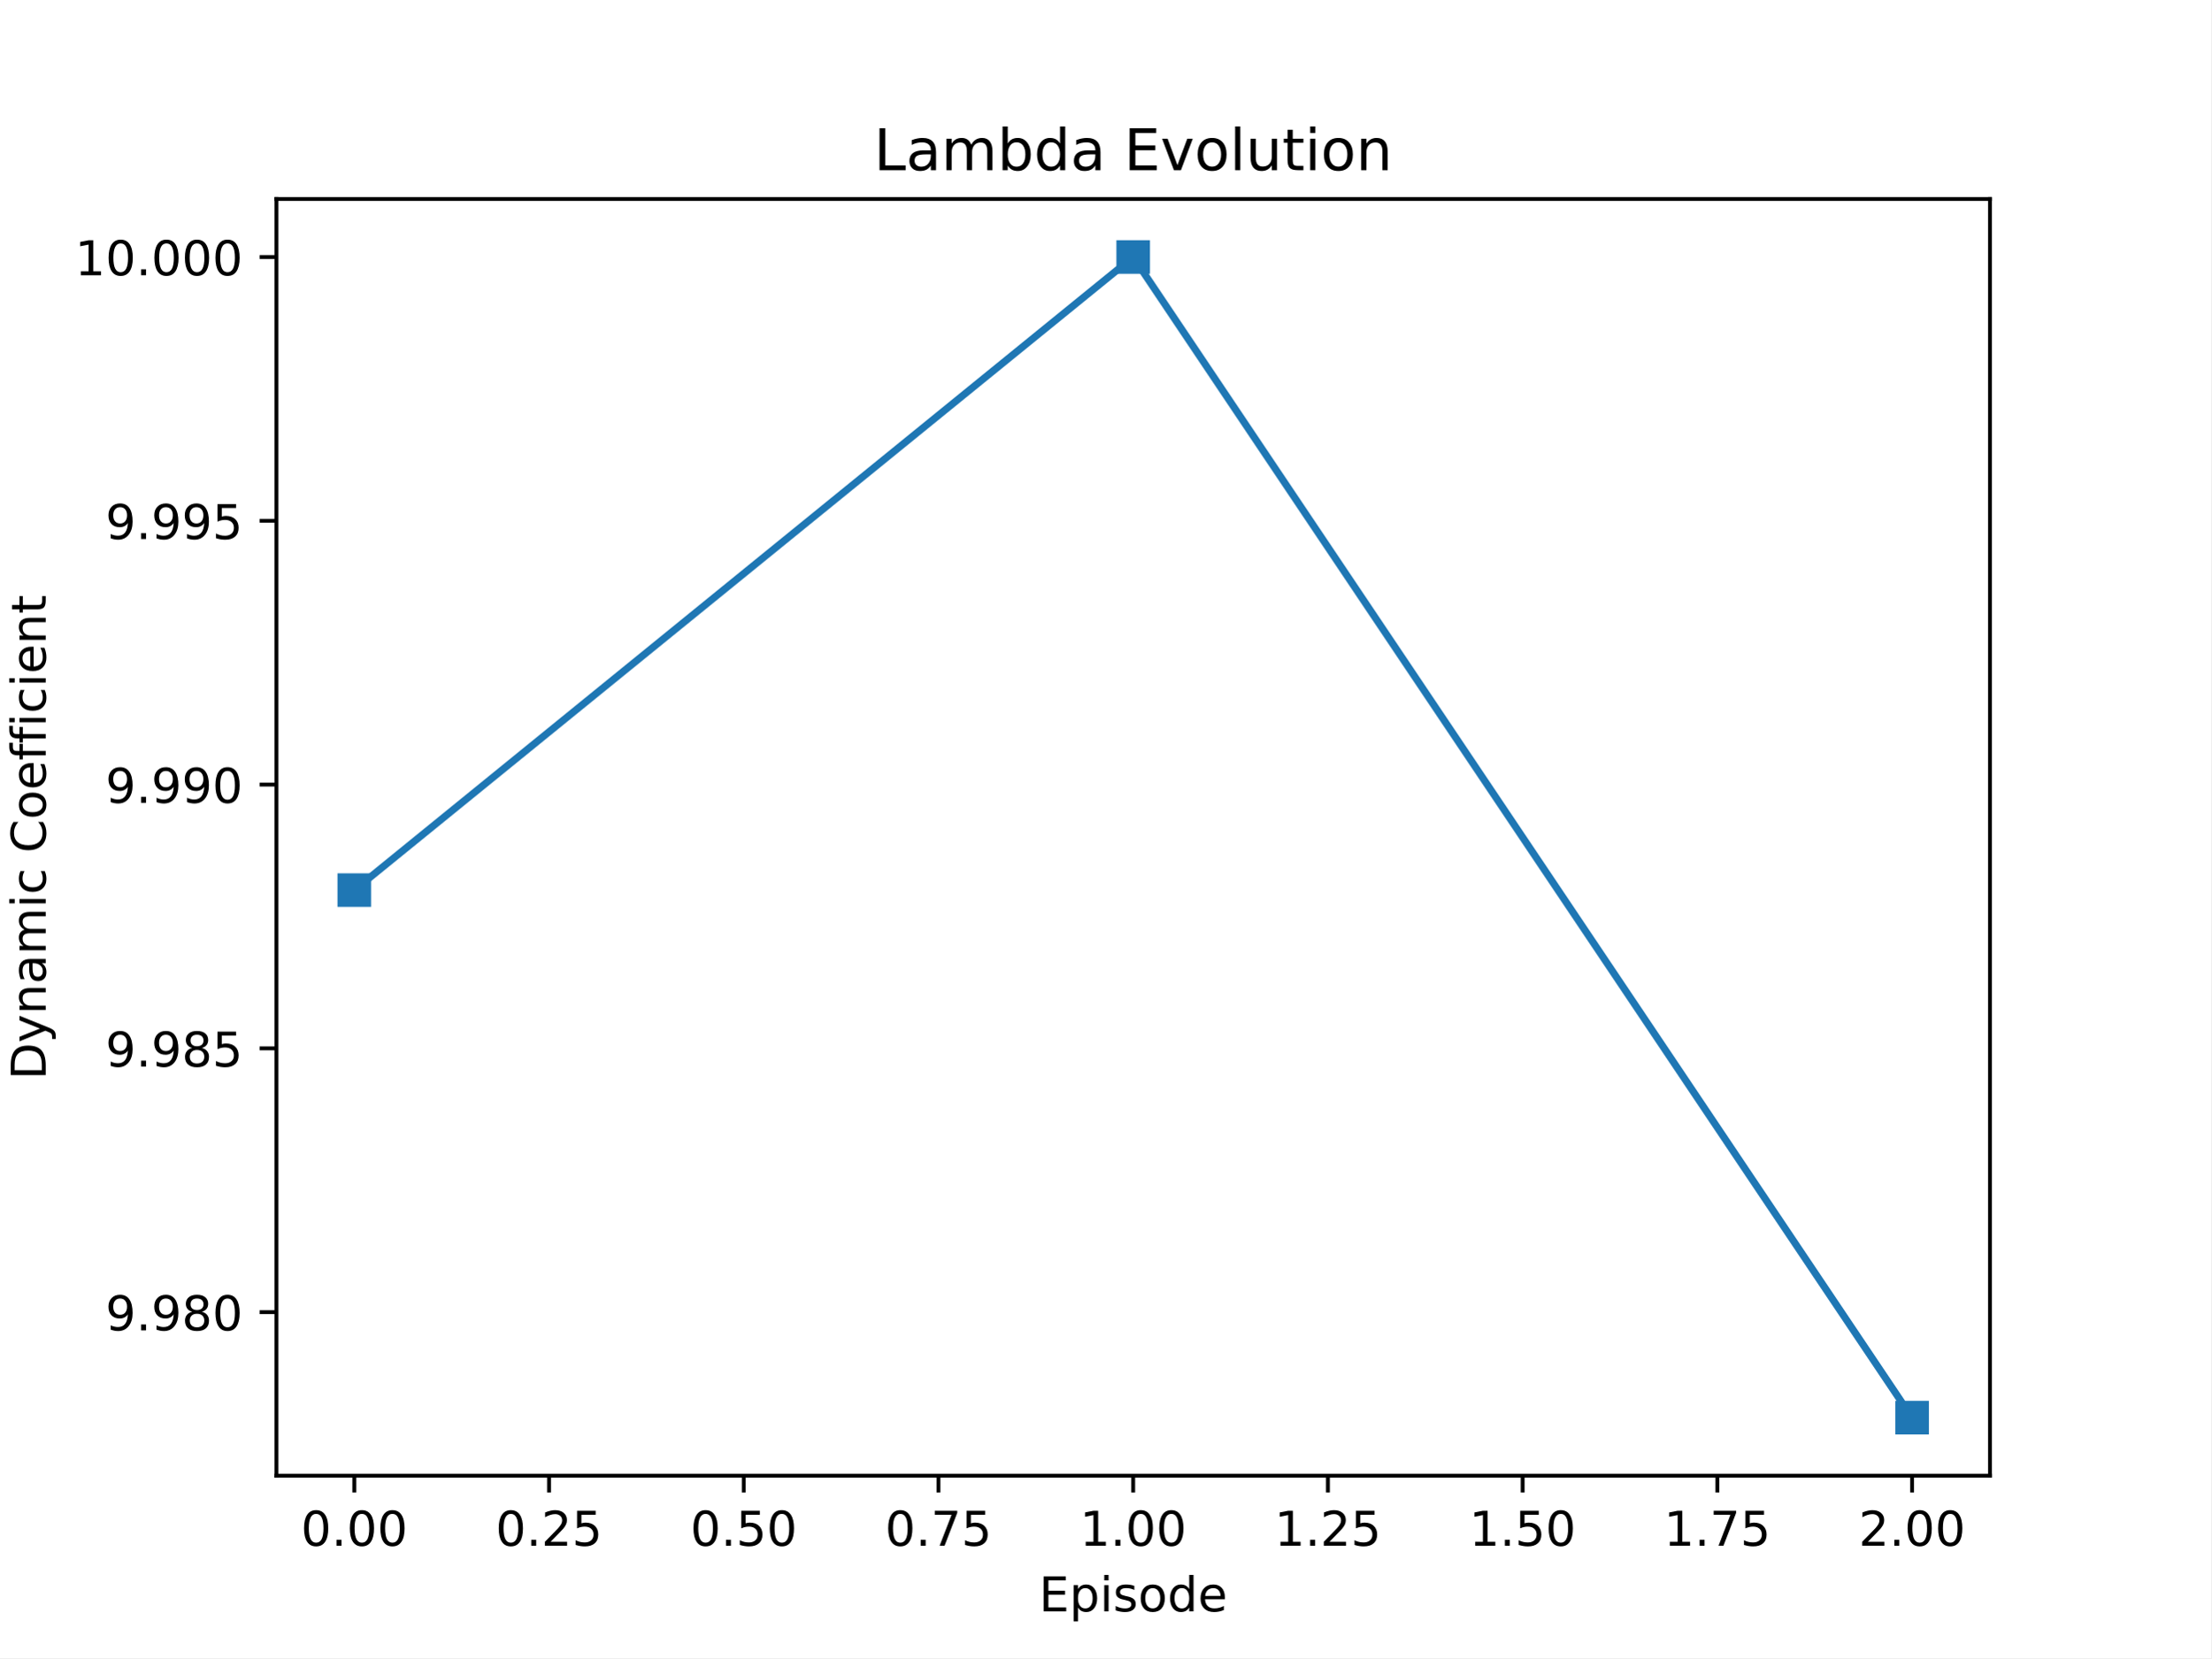
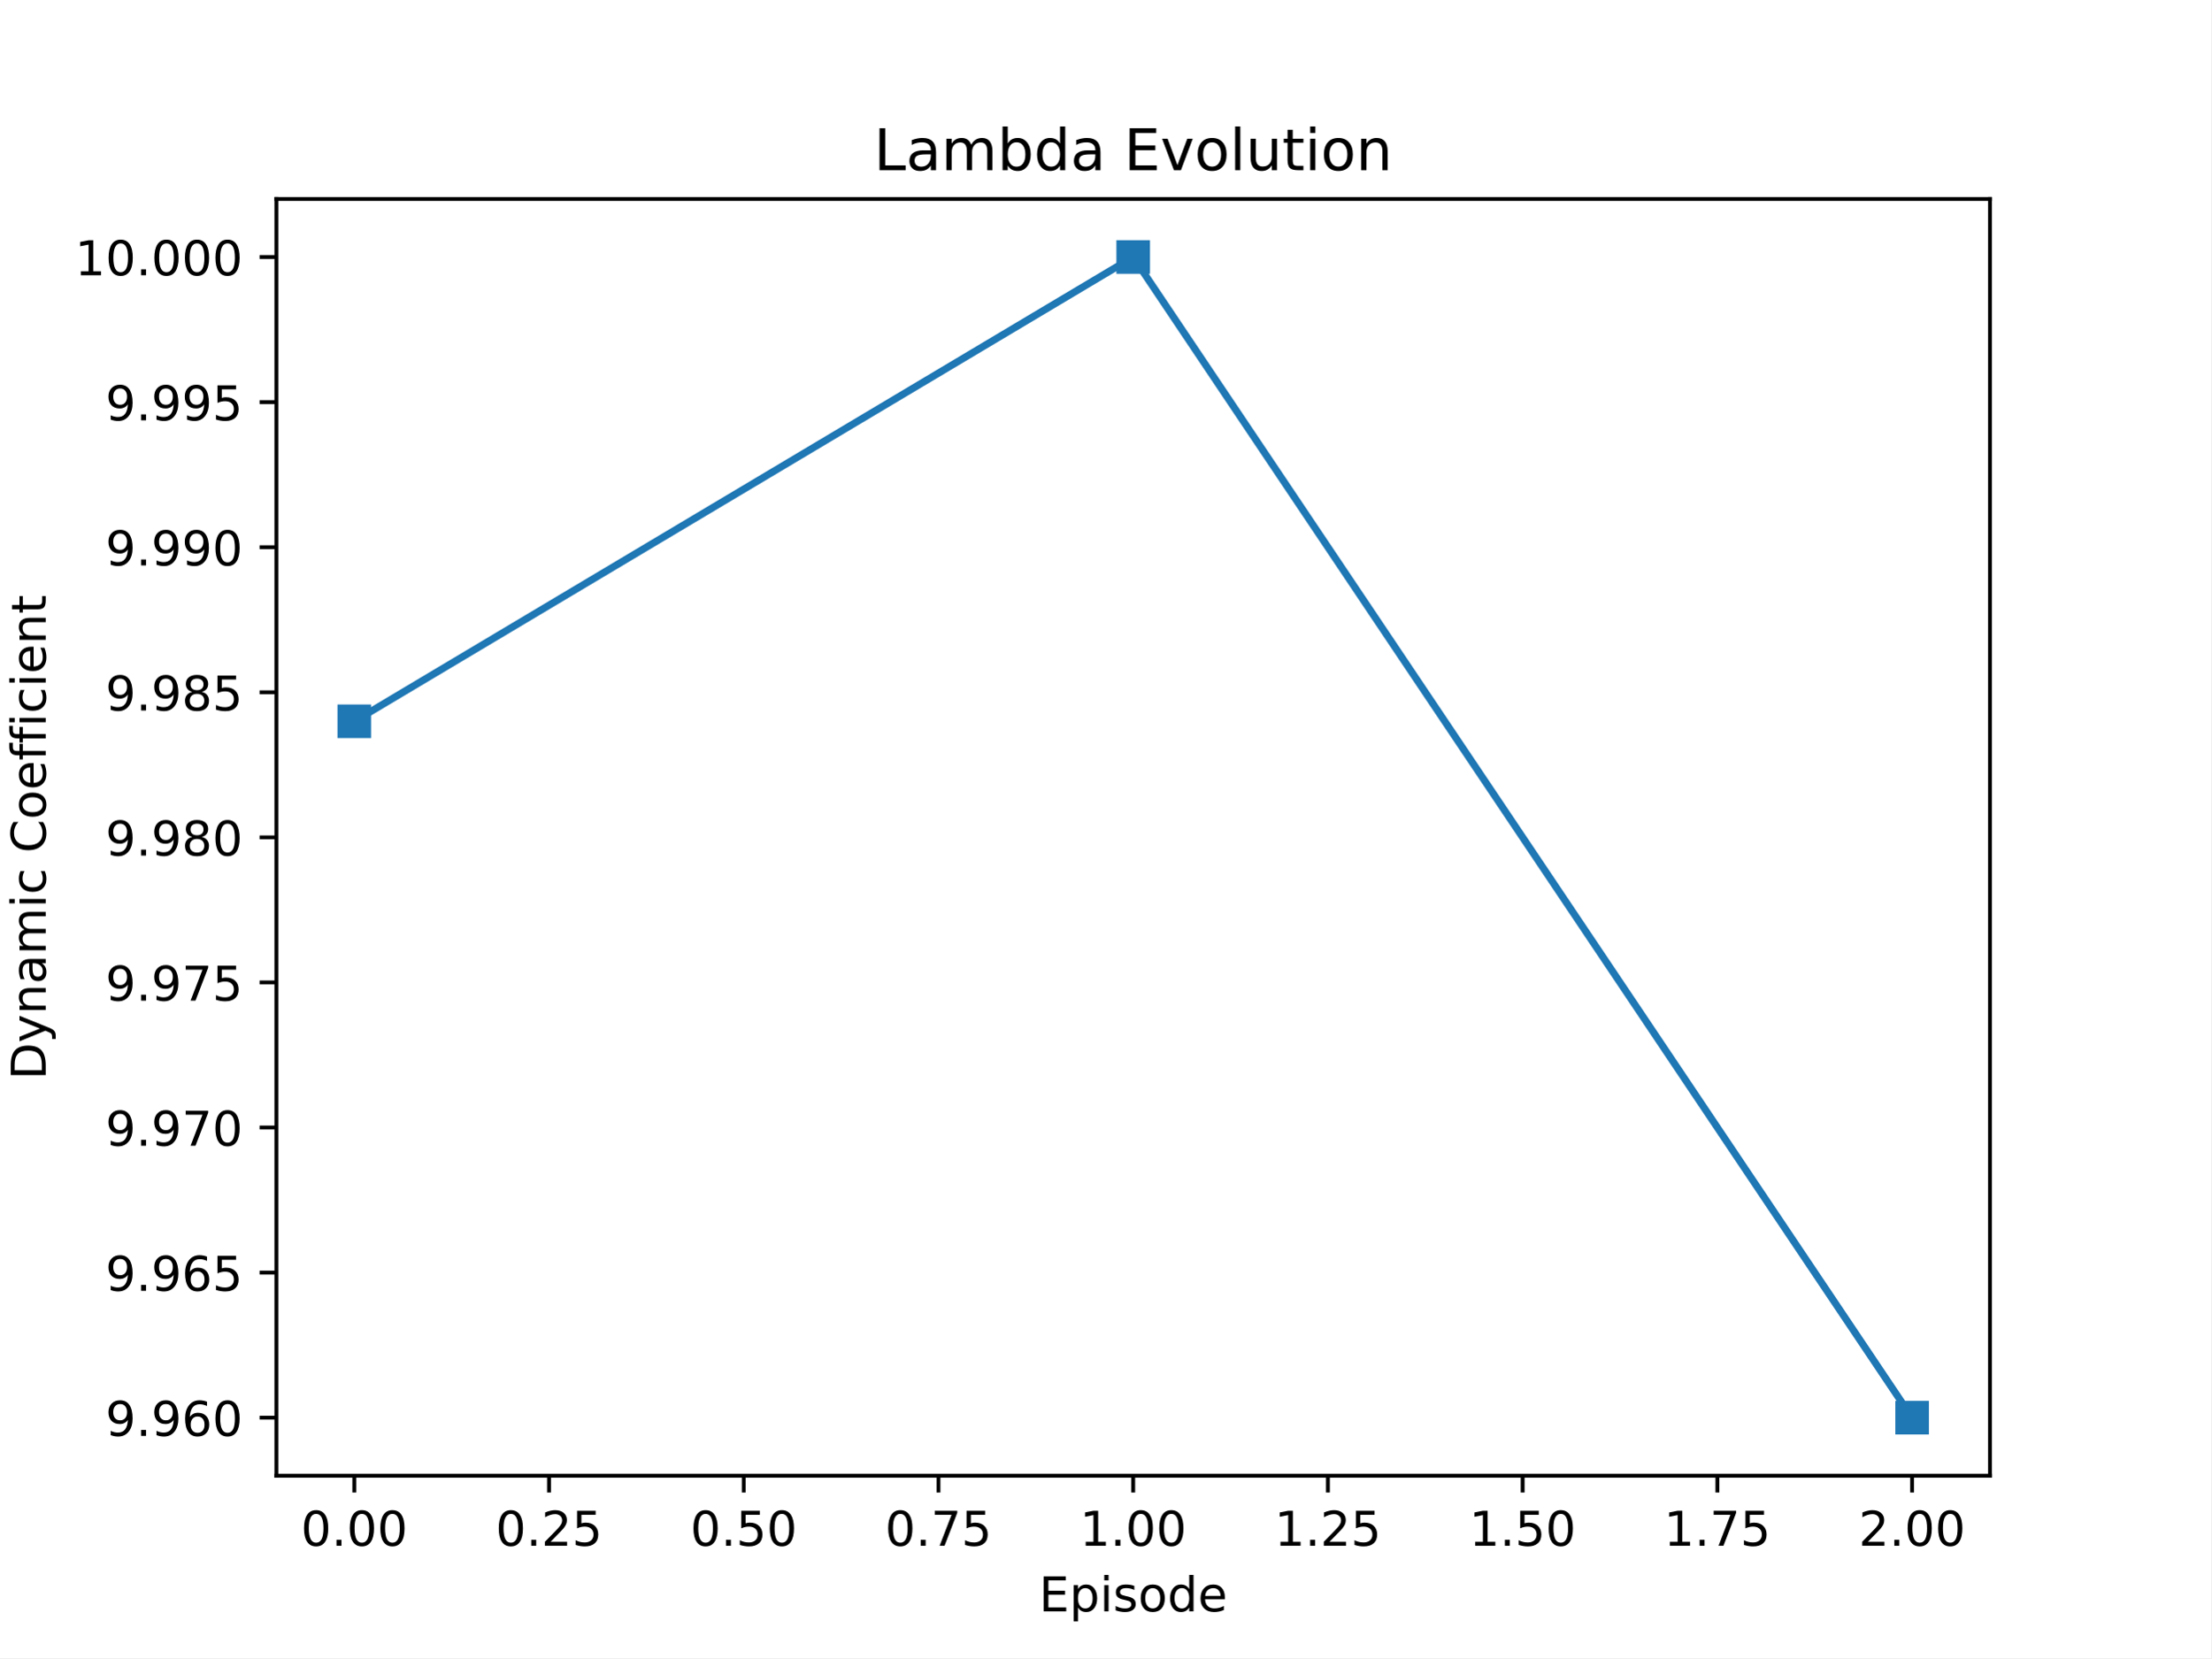
<svg xmlns="http://www.w3.org/2000/svg" xmlns:xlink="http://www.w3.org/1999/xlink" width="460.8pt" height="345.6pt" viewBox="0 0 460.8 345.6" version="1.1">
  <defs>
    <style type="text/css">*{stroke-linejoin: round; stroke-linecap: butt}</style>
  </defs>
  <g id="figure_1">
    <g id="patch_1">
      <path d="M 0 345.6  L 460.8 345.6  L 460.8 0  L 0 0  z " style="fill: #ffffff" />
    </g>
    <g id="axes_1">
      <g id="patch_2">
        <path d="M 57.6 307.584  L 414.72 307.584  L 414.72 41.472  L 57.6 41.472  z " style="fill: #ffffff" />
      </g>
      <g id="matplotlib.axis_1">
        <g id="xtick_1">
          <g id="line2d_1">
            <defs>
-               <path id="md69b4505b6" d="M 0 0  L 0 3.5  " style="stroke: #000000; stroke-width: 0.8" />
+               <path id="m1f7b6e41e6" d="M 0 0  L 0 3.5  " style="stroke: #000000; stroke-width: 0.8" />
            </defs>
            <g>
-               <use xlink:href="#md69b4505b6" x="73.833" y="307.584" style="stroke: #000000; stroke-width: 0.8" />
+               <use xlink:href="#m1f7b6e41e6" x="73.833" y="307.584" style="stroke: #000000; stroke-width: 0.8" />
            </g>
          </g>
          <g id="text_1">
            <g transform="translate(62.69991 322.1824) scale(0.1 -0.1)">
              <defs>
                <path id="DejaVuSans-30" d="M 2034 4250  Q 1547 4250 1301 3770  Q 1056 3291 1056 2328  Q 1056 1369 1301 889  Q 1547 409 2034 409  Q 2525 409 2770 889  Q 3016 1369 3016 2328  Q 3016 3291 2770 3770  Q 2525 4250 2034 4250  z M 2034 4750  Q 2819 4750 3233 4129  Q 3647 3509 3647 2328  Q 3647 1150 3233 529  Q 2819 -91 2034 -91  Q 1250 -91 836 529  Q 422 1150 422 2328  Q 422 3509 836 4129  Q 1250 4750 2034 4750  z " transform="scale(0.015625)" />
                <path id="DejaVuSans-2e" d="M 684 794  L 1344 794  L 1344 0  L 684 0  L 684 794  z " transform="scale(0.015625)" />
              </defs>
              <use xlink:href="#DejaVuSans-30" />
              <use xlink:href="#DejaVuSans-2e" x="63.623" />
              <use xlink:href="#DejaVuSans-30" x="95.41" />
              <use xlink:href="#DejaVuSans-30" x="159.033" />
            </g>
          </g>
        </g>
        <g id="xtick_2">
          <g id="line2d_2">
            <g>
-               <use xlink:href="#md69b4505b6" x="114.415" y="307.584" style="stroke: #000000; stroke-width: 0.8" />
+               <use xlink:href="#m1f7b6e41e6" x="114.415" y="307.584" style="stroke: #000000; stroke-width: 0.8" />
            </g>
          </g>
          <g id="text_2">
            <g transform="translate(103.2817 322.1824) scale(0.1 -0.1)">
              <defs>
                <path id="DejaVuSans-32" d="M 1228 531  L 3431 531  L 3431 0  L 469 0  L 469 531  Q 828 903 1448 1529  Q 2069 2156 2228 2338  Q 2531 2678 2651 2914  Q 2772 3150 2772 3378  Q 2772 3750 2511 3984  Q 2250 4219 1831 4219  Q 1534 4219 1204 4116  Q 875 4013 500 3803  L 500 4441  Q 881 4594 1212 4672  Q 1544 4750 1819 4750  Q 2544 4750 2975 4387  Q 3406 4025 3406 3419  Q 3406 3131 3298 2873  Q 3191 2616 2906 2266  Q 2828 2175 2409 1742  Q 1991 1309 1228 531  z " transform="scale(0.015625)" />
                <path id="DejaVuSans-35" d="M 691 4666  L 3169 4666  L 3169 4134  L 1269 4134  L 1269 2991  Q 1406 3038 1543 3061  Q 1681 3084 1819 3084  Q 2600 3084 3056 2656  Q 3513 2228 3513 1497  Q 3513 744 3044 326  Q 2575 -91 1722 -91  Q 1428 -91 1123 -41  Q 819 9 494 109  L 494 744  Q 775 591 1075 516  Q 1375 441 1709 441  Q 2250 441 2565 725  Q 2881 1009 2881 1497  Q 2881 1984 2565 2268  Q 2250 2553 1709 2553  Q 1456 2553 1204 2497  Q 953 2441 691 2322  L 691 4666  z " transform="scale(0.015625)" />
              </defs>
              <use xlink:href="#DejaVuSans-30" />
              <use xlink:href="#DejaVuSans-2e" x="63.623" />
              <use xlink:href="#DejaVuSans-32" x="95.41" />
              <use xlink:href="#DejaVuSans-35" x="159.033" />
            </g>
          </g>
        </g>
        <g id="xtick_3">
          <g id="line2d_3">
            <g>
-               <use xlink:href="#md69b4505b6" x="154.996" y="307.584" style="stroke: #000000; stroke-width: 0.8" />
+               <use xlink:href="#m1f7b6e41e6" x="154.996" y="307.584" style="stroke: #000000; stroke-width: 0.8" />
            </g>
          </g>
          <g id="text_3">
            <g transform="translate(143.8636 322.1824) scale(0.1 -0.1)">
              <use xlink:href="#DejaVuSans-30" />
              <use xlink:href="#DejaVuSans-2e" x="63.623" />
              <use xlink:href="#DejaVuSans-35" x="95.41" />
              <use xlink:href="#DejaVuSans-30" x="159.033" />
            </g>
          </g>
        </g>
        <g id="xtick_4">
          <g id="line2d_4">
            <g>
-               <use xlink:href="#md69b4505b6" x="195.578" y="307.584" style="stroke: #000000; stroke-width: 0.8" />
+               <use xlink:href="#m1f7b6e41e6" x="195.578" y="307.584" style="stroke: #000000; stroke-width: 0.8" />
            </g>
          </g>
          <g id="text_4">
            <g transform="translate(184.4454 322.1824) scale(0.1 -0.1)">
              <defs>
                <path id="DejaVuSans-37" d="M 525 4666  L 3525 4666  L 3525 4397  L 1831 0  L 1172 0  L 2766 4134  L 525 4134  L 525 4666  z " transform="scale(0.015625)" />
              </defs>
              <use xlink:href="#DejaVuSans-30" />
              <use xlink:href="#DejaVuSans-2e" x="63.623" />
              <use xlink:href="#DejaVuSans-37" x="95.41" />
              <use xlink:href="#DejaVuSans-35" x="159.033" />
            </g>
          </g>
        </g>
        <g id="xtick_5">
          <g id="line2d_5">
            <g>
-               <use xlink:href="#md69b4505b6" x="236.16" y="307.584" style="stroke: #000000; stroke-width: 0.8" />
+               <use xlink:href="#m1f7b6e41e6" x="236.16" y="307.584" style="stroke: #000000; stroke-width: 0.8" />
            </g>
          </g>
          <g id="text_5">
            <g transform="translate(225.0272 322.1824) scale(0.1 -0.1)">
              <defs>
                <path id="DejaVuSans-31" d="M 794 531  L 1825 531  L 1825 4091  L 703 3866  L 703 4441  L 1819 4666  L 2450 4666  L 2450 531  L 3481 531  L 3481 0  L 794 0  L 794 531  z " transform="scale(0.015625)" />
              </defs>
              <use xlink:href="#DejaVuSans-31" />
              <use xlink:href="#DejaVuSans-2e" x="63.623" />
              <use xlink:href="#DejaVuSans-30" x="95.41" />
              <use xlink:href="#DejaVuSans-30" x="159.033" />
            </g>
          </g>
        </g>
        <g id="xtick_6">
          <g id="line2d_6">
            <g>
-               <use xlink:href="#md69b4505b6" x="276.742" y="307.584" style="stroke: #000000; stroke-width: 0.8" />
+               <use xlink:href="#m1f7b6e41e6" x="276.742" y="307.584" style="stroke: #000000; stroke-width: 0.8" />
            </g>
          </g>
          <g id="text_6">
            <g transform="translate(265.609 322.1824) scale(0.1 -0.1)">
              <use xlink:href="#DejaVuSans-31" />
              <use xlink:href="#DejaVuSans-2e" x="63.623" />
              <use xlink:href="#DejaVuSans-32" x="95.41" />
              <use xlink:href="#DejaVuSans-35" x="159.033" />
            </g>
          </g>
        </g>
        <g id="xtick_7">
          <g id="line2d_7">
            <g>
-               <use xlink:href="#md69b4505b6" x="317.324" y="307.584" style="stroke: #000000; stroke-width: 0.8" />
+               <use xlink:href="#m1f7b6e41e6" x="317.324" y="307.584" style="stroke: #000000; stroke-width: 0.8" />
            </g>
          </g>
          <g id="text_7">
            <g transform="translate(306.1908 322.1824) scale(0.1 -0.1)">
              <use xlink:href="#DejaVuSans-31" />
              <use xlink:href="#DejaVuSans-2e" x="63.623" />
              <use xlink:href="#DejaVuSans-35" x="95.41" />
              <use xlink:href="#DejaVuSans-30" x="159.033" />
            </g>
          </g>
        </g>
        <g id="xtick_8">
          <g id="line2d_8">
            <g>
-               <use xlink:href="#md69b4505b6" x="357.905" y="307.584" style="stroke: #000000; stroke-width: 0.8" />
+               <use xlink:href="#m1f7b6e41e6" x="357.905" y="307.584" style="stroke: #000000; stroke-width: 0.8" />
            </g>
          </g>
          <g id="text_8">
            <g transform="translate(346.7726 322.1824) scale(0.1 -0.1)">
              <use xlink:href="#DejaVuSans-31" />
              <use xlink:href="#DejaVuSans-2e" x="63.623" />
              <use xlink:href="#DejaVuSans-37" x="95.41" />
              <use xlink:href="#DejaVuSans-35" x="159.033" />
            </g>
          </g>
        </g>
        <g id="xtick_9">
          <g id="line2d_9">
            <g>
-               <use xlink:href="#md69b4505b6" x="398.487" y="307.584" style="stroke: #000000; stroke-width: 0.8" />
+               <use xlink:href="#m1f7b6e41e6" x="398.487" y="307.584" style="stroke: #000000; stroke-width: 0.8" />
            </g>
          </g>
          <g id="text_9">
            <g transform="translate(387.3545 322.1824) scale(0.1 -0.1)">
              <use xlink:href="#DejaVuSans-32" />
              <use xlink:href="#DejaVuSans-2e" x="63.623" />
              <use xlink:href="#DejaVuSans-30" x="95.41" />
              <use xlink:href="#DejaVuSans-30" x="159.033" />
            </g>
          </g>
        </g>
        <g id="text_10">
          <g transform="translate(216.5225 335.8606) scale(0.1 -0.1)">
            <defs>
              <path id="DejaVuSans-45" d="M 628 4666  L 3578 4666  L 3578 4134  L 1259 4134  L 1259 2753  L 3481 2753  L 3481 2222  L 1259 2222  L 1259 531  L 3634 531  L 3634 0  L 628 0  L 628 4666  z " transform="scale(0.015625)" />
              <path id="DejaVuSans-70" d="M 1159 525  L 1159 -1331  L 581 -1331  L 581 3500  L 1159 3500  L 1159 2969  Q 1341 3281 1617 3432  Q 1894 3584 2278 3584  Q 2916 3584 3314 3078  Q 3713 2572 3713 1747  Q 3713 922 3314 415  Q 2916 -91 2278 -91  Q 1894 -91 1617 61  Q 1341 213 1159 525  z M 3116 1747  Q 3116 2381 2855 2742  Q 2594 3103 2138 3103  Q 1681 3103 1420 2742  Q 1159 2381 1159 1747  Q 1159 1113 1420 752  Q 1681 391 2138 391  Q 2594 391 2855 752  Q 3116 1113 3116 1747  z " transform="scale(0.015625)" />
              <path id="DejaVuSans-69" d="M 603 3500  L 1178 3500  L 1178 0  L 603 0  L 603 3500  z M 603 4863  L 1178 4863  L 1178 4134  L 603 4134  L 603 4863  z " transform="scale(0.015625)" />
              <path id="DejaVuSans-73" d="M 2834 3397  L 2834 2853  Q 2591 2978 2328 3040  Q 2066 3103 1784 3103  Q 1356 3103 1142 2972  Q 928 2841 928 2578  Q 928 2378 1081 2264  Q 1234 2150 1697 2047  L 1894 2003  Q 2506 1872 2764 1633  Q 3022 1394 3022 966  Q 3022 478 2636 193  Q 2250 -91 1575 -91  Q 1294 -91 989 -36  Q 684 19 347 128  L 347 722  Q 666 556 975 473  Q 1284 391 1588 391  Q 1994 391 2212 530  Q 2431 669 2431 922  Q 2431 1156 2273 1281  Q 2116 1406 1581 1522  L 1381 1569  Q 847 1681 609 1914  Q 372 2147 372 2553  Q 372 3047 722 3315  Q 1072 3584 1716 3584  Q 2034 3584 2315 3537  Q 2597 3491 2834 3397  z " transform="scale(0.015625)" />
              <path id="DejaVuSans-6f" d="M 1959 3097  Q 1497 3097 1228 2736  Q 959 2375 959 1747  Q 959 1119 1226 758  Q 1494 397 1959 397  Q 2419 397 2687 759  Q 2956 1122 2956 1747  Q 2956 2369 2687 2733  Q 2419 3097 1959 3097  z M 1959 3584  Q 2709 3584 3137 3096  Q 3566 2609 3566 1747  Q 3566 888 3137 398  Q 2709 -91 1959 -91  Q 1206 -91 779 398  Q 353 888 353 1747  Q 353 2609 779 3096  Q 1206 3584 1959 3584  z " transform="scale(0.015625)" />
              <path id="DejaVuSans-64" d="M 2906 2969  L 2906 4863  L 3481 4863  L 3481 0  L 2906 0  L 2906 525  Q 2725 213 2448 61  Q 2172 -91 1784 -91  Q 1150 -91 751 415  Q 353 922 353 1747  Q 353 2572 751 3078  Q 1150 3584 1784 3584  Q 2172 3584 2448 3432  Q 2725 3281 2906 2969  z M 947 1747  Q 947 1113 1208 752  Q 1469 391 1925 391  Q 2381 391 2643 752  Q 2906 1113 2906 1747  Q 2906 2381 2643 2742  Q 2381 3103 1925 3103  Q 1469 3103 1208 2742  Q 947 2381 947 1747  z " transform="scale(0.015625)" />
              <path id="DejaVuSans-65" d="M 3597 1894  L 3597 1613  L 953 1613  Q 991 1019 1311 708  Q 1631 397 2203 397  Q 2534 397 2845 478  Q 3156 559 3463 722  L 3463 178  Q 3153 47 2828 -22  Q 2503 -91 2169 -91  Q 1331 -91 842 396  Q 353 884 353 1716  Q 353 2575 817 3079  Q 1281 3584 2069 3584  Q 2775 3584 3186 3129  Q 3597 2675 3597 1894  z M 3022 2063  Q 3016 2534 2758 2815  Q 2500 3097 2075 3097  Q 1594 3097 1305 2825  Q 1016 2553 972 2059  L 3022 2063  z " transform="scale(0.015625)" />
            </defs>
            <use xlink:href="#DejaVuSans-45" />
            <use xlink:href="#DejaVuSans-70" x="63.184" />
            <use xlink:href="#DejaVuSans-69" x="126.66" />
            <use xlink:href="#DejaVuSans-73" x="154.443" />
            <use xlink:href="#DejaVuSans-6f" x="206.543" />
            <use xlink:href="#DejaVuSans-64" x="267.725" />
            <use xlink:href="#DejaVuSans-65" x="331.201" />
          </g>
        </g>
      </g>
      <g id="matplotlib.axis_2">
        <g id="ytick_1">
          <g id="line2d_10">
            <defs>
-               <path id="m2bb43913ea" d="M 0 0  L -3.5 0  " style="stroke: #000000; stroke-width: 0.8" />
+               <path id="me24e06be9e" d="M 0 0  L -3.5 0  " style="stroke: #000000; stroke-width: 0.8" />
            </defs>
            <g>
-               <use xlink:href="#m2bb43913ea" x="57.6" y="273.495" style="stroke: #000000; stroke-width: 0.8" />
+               <use xlink:href="#me24e06be9e" x="57.6" y="295.488" style="stroke: #000000; stroke-width: 0.8" />
            </g>
          </g>
          <g id="text_11">
-             <g transform="translate(21.97188 277.2945) scale(0.1 -0.1)">
+             <g transform="translate(21.97188 299.2872) scale(0.1 -0.1)">
              <defs>
                <path id="DejaVuSans-39" d="M 703 97  L 703 672  Q 941 559 1184 500  Q 1428 441 1663 441  Q 2288 441 2617 861  Q 2947 1281 2994 2138  Q 2813 1869 2534 1725  Q 2256 1581 1919 1581  Q 1219 1581 811 2004  Q 403 2428 403 3163  Q 403 3881 828 4315  Q 1253 4750 1959 4750  Q 2769 4750 3195 4129  Q 3622 3509 3622 2328  Q 3622 1225 3098 567  Q 2575 -91 1691 -91  Q 1453 -91 1209 -44  Q 966 3 703 97  z M 1959 2075  Q 2384 2075 2632 2365  Q 2881 2656 2881 3163  Q 2881 3666 2632 3958  Q 2384 4250 1959 4250  Q 1534 4250 1286 3958  Q 1038 3666 1038 3163  Q 1038 2656 1286 2365  Q 1534 2075 1959 2075  z " transform="scale(0.015625)" />
+                 <path id="DejaVuSans-36" d="M 2113 2584  Q 1688 2584 1439 2293  Q 1191 2003 1191 1497  Q 1191 994 1439 701  Q 1688 409 2113 409  Q 2538 409 2786 701  Q 3034 994 3034 1497  Q 3034 2003 2786 2293  Q 2538 2584 2113 2584  z M 3366 4563  L 3366 3988  Q 3128 4100 2886 4159  Q 2644 4219 2406 4219  Q 1781 4219 1451 3797  Q 1122 3375 1075 2522  Q 1259 2794 1537 2939  Q 1816 3084 2150 3084  Q 2853 3084 3261 2657  Q 3669 2231 3669 1497  Q 3669 778 3244 343  Q 2819 -91 2113 -91  Q 1303 -91 875 529  Q 447 1150 447 2328  Q 447 3434 972 4092  Q 1497 4750 2381 4750  Q 2619 4750 2861 4703  Q 3103 4656 3366 4563  z " transform="scale(0.015625)" />
+               </defs>
+               <use xlink:href="#DejaVuSans-39" />
+               <use xlink:href="#DejaVuSans-2e" x="63.623" />
+               <use xlink:href="#DejaVuSans-39" x="95.41" />
+               <use xlink:href="#DejaVuSans-36" x="159.033" />
+               <use xlink:href="#DejaVuSans-30" x="222.656" />
+             </g>
+           </g>
+         </g>
+         <g id="ytick_2">
+           <g id="line2d_11">
+             <g>
+               <use xlink:href="#me24e06be9e" x="57.6" y="265.248" style="stroke: #000000; stroke-width: 0.8" />
+             </g>
+           </g>
+           <g id="text_12">
+             <g transform="translate(21.97188 269.0472) scale(0.1 -0.1)">
+               <use xlink:href="#DejaVuSans-39" />
+               <use xlink:href="#DejaVuSans-2e" x="63.623" />
+               <use xlink:href="#DejaVuSans-39" x="95.41" />
+               <use xlink:href="#DejaVuSans-36" x="159.033" />
+               <use xlink:href="#DejaVuSans-35" x="222.656" />
+             </g>
+           </g>
+         </g>
+         <g id="ytick_3">
+           <g id="line2d_12">
+             <g>
+               <use xlink:href="#me24e06be9e" x="57.6" y="235.008" style="stroke: #000000; stroke-width: 0.8" />
+             </g>
+           </g>
+           <g id="text_13">
+             <g transform="translate(21.97188 238.8072) scale(0.1 -0.1)">
+               <use xlink:href="#DejaVuSans-39" />
+               <use xlink:href="#DejaVuSans-2e" x="63.623" />
+               <use xlink:href="#DejaVuSans-39" x="95.41" />
+               <use xlink:href="#DejaVuSans-37" x="159.033" />
+               <use xlink:href="#DejaVuSans-30" x="222.656" />
+             </g>
+           </g>
+         </g>
+         <g id="ytick_4">
+           <g id="line2d_13">
+             <g>
+               <use xlink:href="#me24e06be9e" x="57.6" y="204.768" style="stroke: #000000; stroke-width: 0.8" />
+             </g>
+           </g>
+           <g id="text_14">
+             <g transform="translate(21.97188 208.5672) scale(0.1 -0.1)">
+               <use xlink:href="#DejaVuSans-39" />
+               <use xlink:href="#DejaVuSans-2e" x="63.623" />
+               <use xlink:href="#DejaVuSans-39" x="95.41" />
+               <use xlink:href="#DejaVuSans-37" x="159.033" />
+               <use xlink:href="#DejaVuSans-35" x="222.656" />
+             </g>
+           </g>
+         </g>
+         <g id="ytick_5">
+           <g id="line2d_14">
+             <g>
+               <use xlink:href="#me24e06be9e" x="57.6" y="174.528" style="stroke: #000000; stroke-width: 0.8" />
+             </g>
+           </g>
+           <g id="text_15">
+             <g transform="translate(21.97188 178.3272) scale(0.1 -0.1)">
+               <defs>
                <path id="DejaVuSans-38" d="M 2034 2216  Q 1584 2216 1326 1975  Q 1069 1734 1069 1313  Q 1069 891 1326 650  Q 1584 409 2034 409  Q 2484 409 2743 651  Q 3003 894 3003 1313  Q 3003 1734 2745 1975  Q 2488 2216 2034 2216  z M 1403 2484  Q 997 2584 770 2862  Q 544 3141 544 3541  Q 544 4100 942 4425  Q 1341 4750 2034 4750  Q 2731 4750 3128 4425  Q 3525 4100 3525 3541  Q 3525 3141 3298 2862  Q 3072 2584 2669 2484  Q 3125 2378 3379 2068  Q 3634 1759 3634 1313  Q 3634 634 3220 271  Q 2806 -91 2034 -91  Q 1263 -91 848 271  Q 434 634 434 1313  Q 434 1759 690 2068  Q 947 2378 1403 2484  z M 1172 3481  Q 1172 3119 1398 2916  Q 1625 2713 2034 2713  Q 2441 2713 2670 2916  Q 2900 3119 2900 3481  Q 2900 3844 2670 4047  Q 2441 4250 2034 4250  Q 1625 4250 1398 4047  Q 1172 3844 1172 3481  z " transform="scale(0.015625)" />
              </defs>
              <use xlink:href="#DejaVuSans-39" />
              <use xlink:href="#DejaVuSans-2e" x="63.623" />
              <use xlink:href="#DejaVuSans-39" x="95.41" />
              <use xlink:href="#DejaVuSans-38" x="159.033" />
              <use xlink:href="#DejaVuSans-30" x="222.656" />
            </g>
          </g>
        </g>
-         <g id="ytick_2">
-           <g id="line2d_11">
-             <g>
-               <use xlink:href="#m2bb43913ea" x="57.6" y="218.513" style="stroke: #000000; stroke-width: 0.8" />
-             </g>
-           </g>
-           <g id="text_12">
-             <g transform="translate(21.97188 222.3127) scale(0.1 -0.1)">
+         <g id="ytick_6">
+           <g id="line2d_15">
+             <g>
+               <use xlink:href="#me24e06be9e" x="57.6" y="144.288" style="stroke: #000000; stroke-width: 0.8" />
+             </g>
+           </g>
+           <g id="text_16">
+             <g transform="translate(21.97188 148.0872) scale(0.1 -0.1)">
              <use xlink:href="#DejaVuSans-39" />
              <use xlink:href="#DejaVuSans-2e" x="63.623" />
              <use xlink:href="#DejaVuSans-39" x="95.41" />
              <use xlink:href="#DejaVuSans-38" x="159.033" />
              <use xlink:href="#DejaVuSans-35" x="222.656" />
            </g>
          </g>
        </g>
-         <g id="ytick_3">
-           <g id="line2d_12">
-             <g>
-               <use xlink:href="#m2bb43913ea" x="57.6" y="163.532" style="stroke: #000000; stroke-width: 0.8" />
-             </g>
-           </g>
-           <g id="text_13">
-             <g transform="translate(21.97188 167.3309) scale(0.1 -0.1)">
+         <g id="ytick_7">
+           <g id="line2d_16">
+             <g>
+               <use xlink:href="#me24e06be9e" x="57.6" y="114.048" style="stroke: #000000; stroke-width: 0.8" />
+             </g>
+           </g>
+           <g id="text_17">
+             <g transform="translate(21.97188 117.8472) scale(0.1 -0.1)">
              <use xlink:href="#DejaVuSans-39" />
              <use xlink:href="#DejaVuSans-2e" x="63.623" />
              <use xlink:href="#DejaVuSans-39" x="95.41" />
              <use xlink:href="#DejaVuSans-39" x="159.033" />
              <use xlink:href="#DejaVuSans-30" x="222.656" />
            </g>
          </g>
        </g>
-         <g id="ytick_4">
-           <g id="line2d_13">
-             <g>
-               <use xlink:href="#m2bb43913ea" x="57.6" y="108.55" style="stroke: #000000; stroke-width: 0.8" />
-             </g>
-           </g>
-           <g id="text_14">
-             <g transform="translate(21.97188 112.349) scale(0.1 -0.1)">
+         <g id="ytick_8">
+           <g id="line2d_17">
+             <g>
+               <use xlink:href="#me24e06be9e" x="57.6" y="83.808" style="stroke: #000000; stroke-width: 0.8" />
+             </g>
+           </g>
+           <g id="text_18">
+             <g transform="translate(21.97188 87.60722) scale(0.1 -0.1)">
              <use xlink:href="#DejaVuSans-39" />
              <use xlink:href="#DejaVuSans-2e" x="63.623" />
              <use xlink:href="#DejaVuSans-39" x="95.41" />
              <use xlink:href="#DejaVuSans-39" x="159.033" />
              <use xlink:href="#DejaVuSans-35" x="222.656" />
            </g>
          </g>
        </g>
-         <g id="ytick_5">
-           <g id="line2d_14">
-             <g>
-               <use xlink:href="#m2bb43913ea" x="57.6" y="53.568" style="stroke: #000000; stroke-width: 0.8" />
-             </g>
-           </g>
-           <g id="text_15">
+         <g id="ytick_9">
+           <g id="line2d_18">
+             <g>
+               <use xlink:href="#me24e06be9e" x="57.6" y="53.568" style="stroke: #000000; stroke-width: 0.8" />
+             </g>
+           </g>
+           <g id="text_19">
            <g transform="translate(15.60938 57.36722) scale(0.1 -0.1)">
              <use xlink:href="#DejaVuSans-31" />
              <use xlink:href="#DejaVuSans-30" x="63.623" />
              <use xlink:href="#DejaVuSans-2e" x="127.246" />
              <use xlink:href="#DejaVuSans-30" x="159.033" />
              <use xlink:href="#DejaVuSans-30" x="222.656" />
              <use xlink:href="#DejaVuSans-30" x="286.279" />
            </g>
          </g>
        </g>
-         <g id="text_16">
+         <g id="text_20">
          <g transform="translate(9.529687 225.0483) rotate(-90) scale(0.1 -0.1)">
            <defs>
              <path id="DejaVuSans-44" d="M 1259 4147  L 1259 519  L 2022 519  Q 2988 519 3436 956  Q 3884 1394 3884 2338  Q 3884 3275 3436 3711  Q 2988 4147 2022 4147  L 1259 4147  z M 628 4666  L 1925 4666  Q 3281 4666 3915 4102  Q 4550 3538 4550 2338  Q 4550 1131 3912 565  Q 3275 0 1925 0  L 628 0  L 628 4666  z " transform="scale(0.015625)" />
              <path id="DejaVuSans-79" d="M 2059 -325  Q 1816 -950 1584 -1140  Q 1353 -1331 966 -1331  L 506 -1331  L 506 -850  L 844 -850  Q 1081 -850 1212 -737  Q 1344 -625 1503 -206  L 1606 56  L 191 3500  L 800 3500  L 1894 763  L 2988 3500  L 3597 3500  L 2059 -325  z " transform="scale(0.015625)" />
              <path id="DejaVuSans-6e" d="M 3513 2113  L 3513 0  L 2938 0  L 2938 2094  Q 2938 2591 2744 2837  Q 2550 3084 2163 3084  Q 1697 3084 1428 2787  Q 1159 2491 1159 1978  L 1159 0  L 581 0  L 581 3500  L 1159 3500  L 1159 2956  Q 1366 3272 1645 3428  Q 1925 3584 2291 3584  Q 2894 3584 3203 3211  Q 3513 2838 3513 2113  z " transform="scale(0.015625)" />
              <path id="DejaVuSans-61" d="M 2194 1759  Q 1497 1759 1228 1600  Q 959 1441 959 1056  Q 959 750 1161 570  Q 1363 391 1709 391  Q 2188 391 2477 730  Q 2766 1069 2766 1631  L 2766 1759  L 2194 1759  z M 3341 1997  L 3341 0  L 2766 0  L 2766 531  Q 2569 213 2275 61  Q 1981 -91 1556 -91  Q 1019 -91 701 211  Q 384 513 384 1019  Q 384 1609 779 1909  Q 1175 2209 1959 2209  L 2766 2209  L 2766 2266  Q 2766 2663 2505 2880  Q 2244 3097 1772 3097  Q 1472 3097 1187 3025  Q 903 2953 641 2809  L 641 3341  Q 956 3463 1253 3523  Q 1550 3584 1831 3584  Q 2591 3584 2966 3190  Q 3341 2797 3341 1997  z " transform="scale(0.015625)" />
              <path id="DejaVuSans-6d" d="M 3328 2828  Q 3544 3216 3844 3400  Q 4144 3584 4550 3584  Q 5097 3584 5394 3201  Q 5691 2819 5691 2113  L 5691 0  L 5113 0  L 5113 2094  Q 5113 2597 4934 2840  Q 4756 3084 4391 3084  Q 3944 3084 3684 2787  Q 3425 2491 3425 1978  L 3425 0  L 2847 0  L 2847 2094  Q 2847 2600 2669 2842  Q 2491 3084 2119 3084  Q 1678 3084 1418 2786  Q 1159 2488 1159 1978  L 1159 0  L 581 0  L 581 3500  L 1159 3500  L 1159 2956  Q 1356 3278 1631 3431  Q 1906 3584 2284 3584  Q 2666 3584 2933 3390  Q 3200 3197 3328 2828  z " transform="scale(0.015625)" />
              <path id="DejaVuSans-63" d="M 3122 3366  L 3122 2828  Q 2878 2963 2633 3030  Q 2388 3097 2138 3097  Q 1578 3097 1268 2742  Q 959 2388 959 1747  Q 959 1106 1268 751  Q 1578 397 2138 397  Q 2388 397 2633 464  Q 2878 531 3122 666  L 3122 134  Q 2881 22 2623 -34  Q 2366 -91 2075 -91  Q 1284 -91 818 406  Q 353 903 353 1747  Q 353 2603 823 3093  Q 1294 3584 2113 3584  Q 2378 3584 2631 3529  Q 2884 3475 3122 3366  z " transform="scale(0.015625)" />
              <path id="DejaVuSans-20" transform="scale(0.015625)" />
              <path id="DejaVuSans-43" d="M 4122 4306  L 4122 3641  Q 3803 3938 3442 4084  Q 3081 4231 2675 4231  Q 1875 4231 1450 3742  Q 1025 3253 1025 2328  Q 1025 1406 1450 917  Q 1875 428 2675 428  Q 3081 428 3442 575  Q 3803 722 4122 1019  L 4122 359  Q 3791 134 3420 21  Q 3050 -91 2638 -91  Q 1578 -91 968 557  Q 359 1206 359 2328  Q 359 3453 968 4101  Q 1578 4750 2638 4750  Q 3056 4750 3426 4639  Q 3797 4528 4122 4306  z " transform="scale(0.015625)" />
              <path id="DejaVuSans-66" d="M 2375 4863  L 2375 4384  L 1825 4384  Q 1516 4384 1395 4259  Q 1275 4134 1275 3809  L 1275 3500  L 2222 3500  L 2222 3053  L 1275 3053  L 1275 0  L 697 0  L 697 3053  L 147 3053  L 147 3500  L 697 3500  L 697 3744  Q 697 4328 969 4595  Q 1241 4863 1831 4863  L 2375 4863  z " transform="scale(0.015625)" />
              <path id="DejaVuSans-74" d="M 1172 4494  L 1172 3500  L 2356 3500  L 2356 3053  L 1172 3053  L 1172 1153  Q 1172 725 1289 603  Q 1406 481 1766 481  L 2356 481  L 2356 0  L 1766 0  Q 1100 0 847 248  Q 594 497 594 1153  L 594 3053  L 172 3053  L 172 3500  L 594 3500  L 594 4494  L 1172 4494  z " transform="scale(0.015625)" />
            </defs>
            <use xlink:href="#DejaVuSans-44" />
            <use xlink:href="#DejaVuSans-79" x="77.002" />
            <use xlink:href="#DejaVuSans-6e" x="136.182" />
            <use xlink:href="#DejaVuSans-61" x="199.561" />
            <use xlink:href="#DejaVuSans-6d" x="260.84" />
            <use xlink:href="#DejaVuSans-69" x="358.252" />
            <use xlink:href="#DejaVuSans-63" x="386.035" />
            <use xlink:href="#DejaVuSans-20" x="441.016" />
            <use xlink:href="#DejaVuSans-43" x="472.803" />
            <use xlink:href="#DejaVuSans-6f" x="542.627" />
            <use xlink:href="#DejaVuSans-65" x="603.809" />
            <use xlink:href="#DejaVuSans-66" x="665.332" />
            <use xlink:href="#DejaVuSans-66" x="700.537" />
            <use xlink:href="#DejaVuSans-69" x="735.742" />
            <use xlink:href="#DejaVuSans-63" x="763.525" />
            <use xlink:href="#DejaVuSans-69" x="818.506" />
            <use xlink:href="#DejaVuSans-65" x="846.289" />
            <use xlink:href="#DejaVuSans-6e" x="907.812" />
            <use xlink:href="#DejaVuSans-74" x="971.191" />
          </g>
        </g>
      </g>
-       <g id="line2d_15">
-         <path d="M 73.833 185.524  L 236.16 53.568  L 398.487 295.488  " clip-path="url(#p3cf71ad218)" style="fill: none; stroke: #1f77b4; stroke-width: 1.5; stroke-linecap: square" />
+       <g id="line2d_19">
+         <path d="M 73.833 150.336  L 236.16 53.568  L 398.487 295.488  " clip-path="url(#p017129b844)" style="fill: none; stroke: #1f77b4; stroke-width: 1.5; stroke-linecap: square" />
        <defs>
-           <path id="mf8bc3686a7" d="M -3 3  L 3 3  L 3 -3  L -3 -3  z " style="stroke: #1f77b4; stroke-linejoin: miter" />
+           <path id="mf8a789c174" d="M -3 3  L 3 3  L 3 -3  L -3 -3  z " style="stroke: #1f77b4; stroke-linejoin: miter" />
        </defs>
-         <g clip-path="url(#p3cf71ad218)">
-           <use xlink:href="#mf8bc3686a7" x="73.833" y="185.524" style="fill: #1f77b4; stroke: #1f77b4; stroke-linejoin: miter" />
-           <use xlink:href="#mf8bc3686a7" x="236.16" y="53.568" style="fill: #1f77b4; stroke: #1f77b4; stroke-linejoin: miter" />
-           <use xlink:href="#mf8bc3686a7" x="398.487" y="295.488" style="fill: #1f77b4; stroke: #1f77b4; stroke-linejoin: miter" />
+         <g clip-path="url(#p017129b844)">
+           <use xlink:href="#mf8a789c174" x="73.833" y="150.336" style="fill: #1f77b4; stroke: #1f77b4; stroke-linejoin: miter" />
+           <use xlink:href="#mf8a789c174" x="236.16" y="53.568" style="fill: #1f77b4; stroke: #1f77b4; stroke-linejoin: miter" />
+           <use xlink:href="#mf8a789c174" x="398.487" y="295.488" style="fill: #1f77b4; stroke: #1f77b4; stroke-linejoin: miter" />
        </g>
      </g>
      <g id="patch_3">
        <path d="M 57.6 307.584  L 57.6 41.472  " style="fill: none; stroke: #000000; stroke-width: 0.8; stroke-linejoin: miter; stroke-linecap: square" />
      </g>
      <g id="patch_4">
        <path d="M 414.72 307.584  L 414.72 41.472  " style="fill: none; stroke: #000000; stroke-width: 0.8; stroke-linejoin: miter; stroke-linecap: square" />
      </g>
      <g id="patch_5">
        <path d="M 57.6 307.584  L 414.72 307.584  " style="fill: none; stroke: #000000; stroke-width: 0.8; stroke-linejoin: miter; stroke-linecap: square" />
      </g>
      <g id="patch_6">
        <path d="M 57.6 41.472  L 414.72 41.472  " style="fill: none; stroke: #000000; stroke-width: 0.8; stroke-linejoin: miter; stroke-linecap: square" />
      </g>
-       <g id="text_17">
+       <g id="text_21">
        <g transform="translate(182.1178 35.472) scale(0.12 -0.12)">
          <defs>
            <path id="DejaVuSans-4c" d="M 628 4666  L 1259 4666  L 1259 531  L 3531 531  L 3531 0  L 628 0  L 628 4666  z " transform="scale(0.015625)" />
            <path id="DejaVuSans-62" d="M 3116 1747  Q 3116 2381 2855 2742  Q 2594 3103 2138 3103  Q 1681 3103 1420 2742  Q 1159 2381 1159 1747  Q 1159 1113 1420 752  Q 1681 391 2138 391  Q 2594 391 2855 752  Q 3116 1113 3116 1747  z M 1159 2969  Q 1341 3281 1617 3432  Q 1894 3584 2278 3584  Q 2916 3584 3314 3078  Q 3713 2572 3713 1747  Q 3713 922 3314 415  Q 2916 -91 2278 -91  Q 1894 -91 1617 61  Q 1341 213 1159 525  L 1159 0  L 581 0  L 581 4863  L 1159 4863  L 1159 2969  z " transform="scale(0.015625)" />
            <path id="DejaVuSans-76" d="M 191 3500  L 800 3500  L 1894 563  L 2988 3500  L 3597 3500  L 2284 0  L 1503 0  L 191 3500  z " transform="scale(0.015625)" />
            <path id="DejaVuSans-6c" d="M 603 4863  L 1178 4863  L 1178 0  L 603 0  L 603 4863  z " transform="scale(0.015625)" />
            <path id="DejaVuSans-75" d="M 544 1381  L 544 3500  L 1119 3500  L 1119 1403  Q 1119 906 1312 657  Q 1506 409 1894 409  Q 2359 409 2629 706  Q 2900 1003 2900 1516  L 2900 3500  L 3475 3500  L 3475 0  L 2900 0  L 2900 538  Q 2691 219 2414 64  Q 2138 -91 1772 -91  Q 1169 -91 856 284  Q 544 659 544 1381  z M 1991 3584  L 1991 3584  z " transform="scale(0.015625)" />
          </defs>
          <use xlink:href="#DejaVuSans-4c" />
          <use xlink:href="#DejaVuSans-61" x="55.713" />
          <use xlink:href="#DejaVuSans-6d" x="116.992" />
          <use xlink:href="#DejaVuSans-62" x="214.404" />
          <use xlink:href="#DejaVuSans-64" x="277.881" />
          <use xlink:href="#DejaVuSans-61" x="341.357" />
          <use xlink:href="#DejaVuSans-20" x="402.637" />
          <use xlink:href="#DejaVuSans-45" x="434.424" />
          <use xlink:href="#DejaVuSans-76" x="497.607" />
          <use xlink:href="#DejaVuSans-6f" x="556.787" />
          <use xlink:href="#DejaVuSans-6c" x="617.969" />
          <use xlink:href="#DejaVuSans-75" x="645.752" />
          <use xlink:href="#DejaVuSans-74" x="709.131" />
          <use xlink:href="#DejaVuSans-69" x="748.34" />
          <use xlink:href="#DejaVuSans-6f" x="776.123" />
          <use xlink:href="#DejaVuSans-6e" x="837.305" />
        </g>
      </g>
    </g>
  </g>
  <defs>
-     <clipPath id="p3cf71ad218">
+     <clipPath id="p017129b844">
      <rect x="57.6" y="41.472" width="357.12" height="266.112" />
    </clipPath>
  </defs>
</svg>
